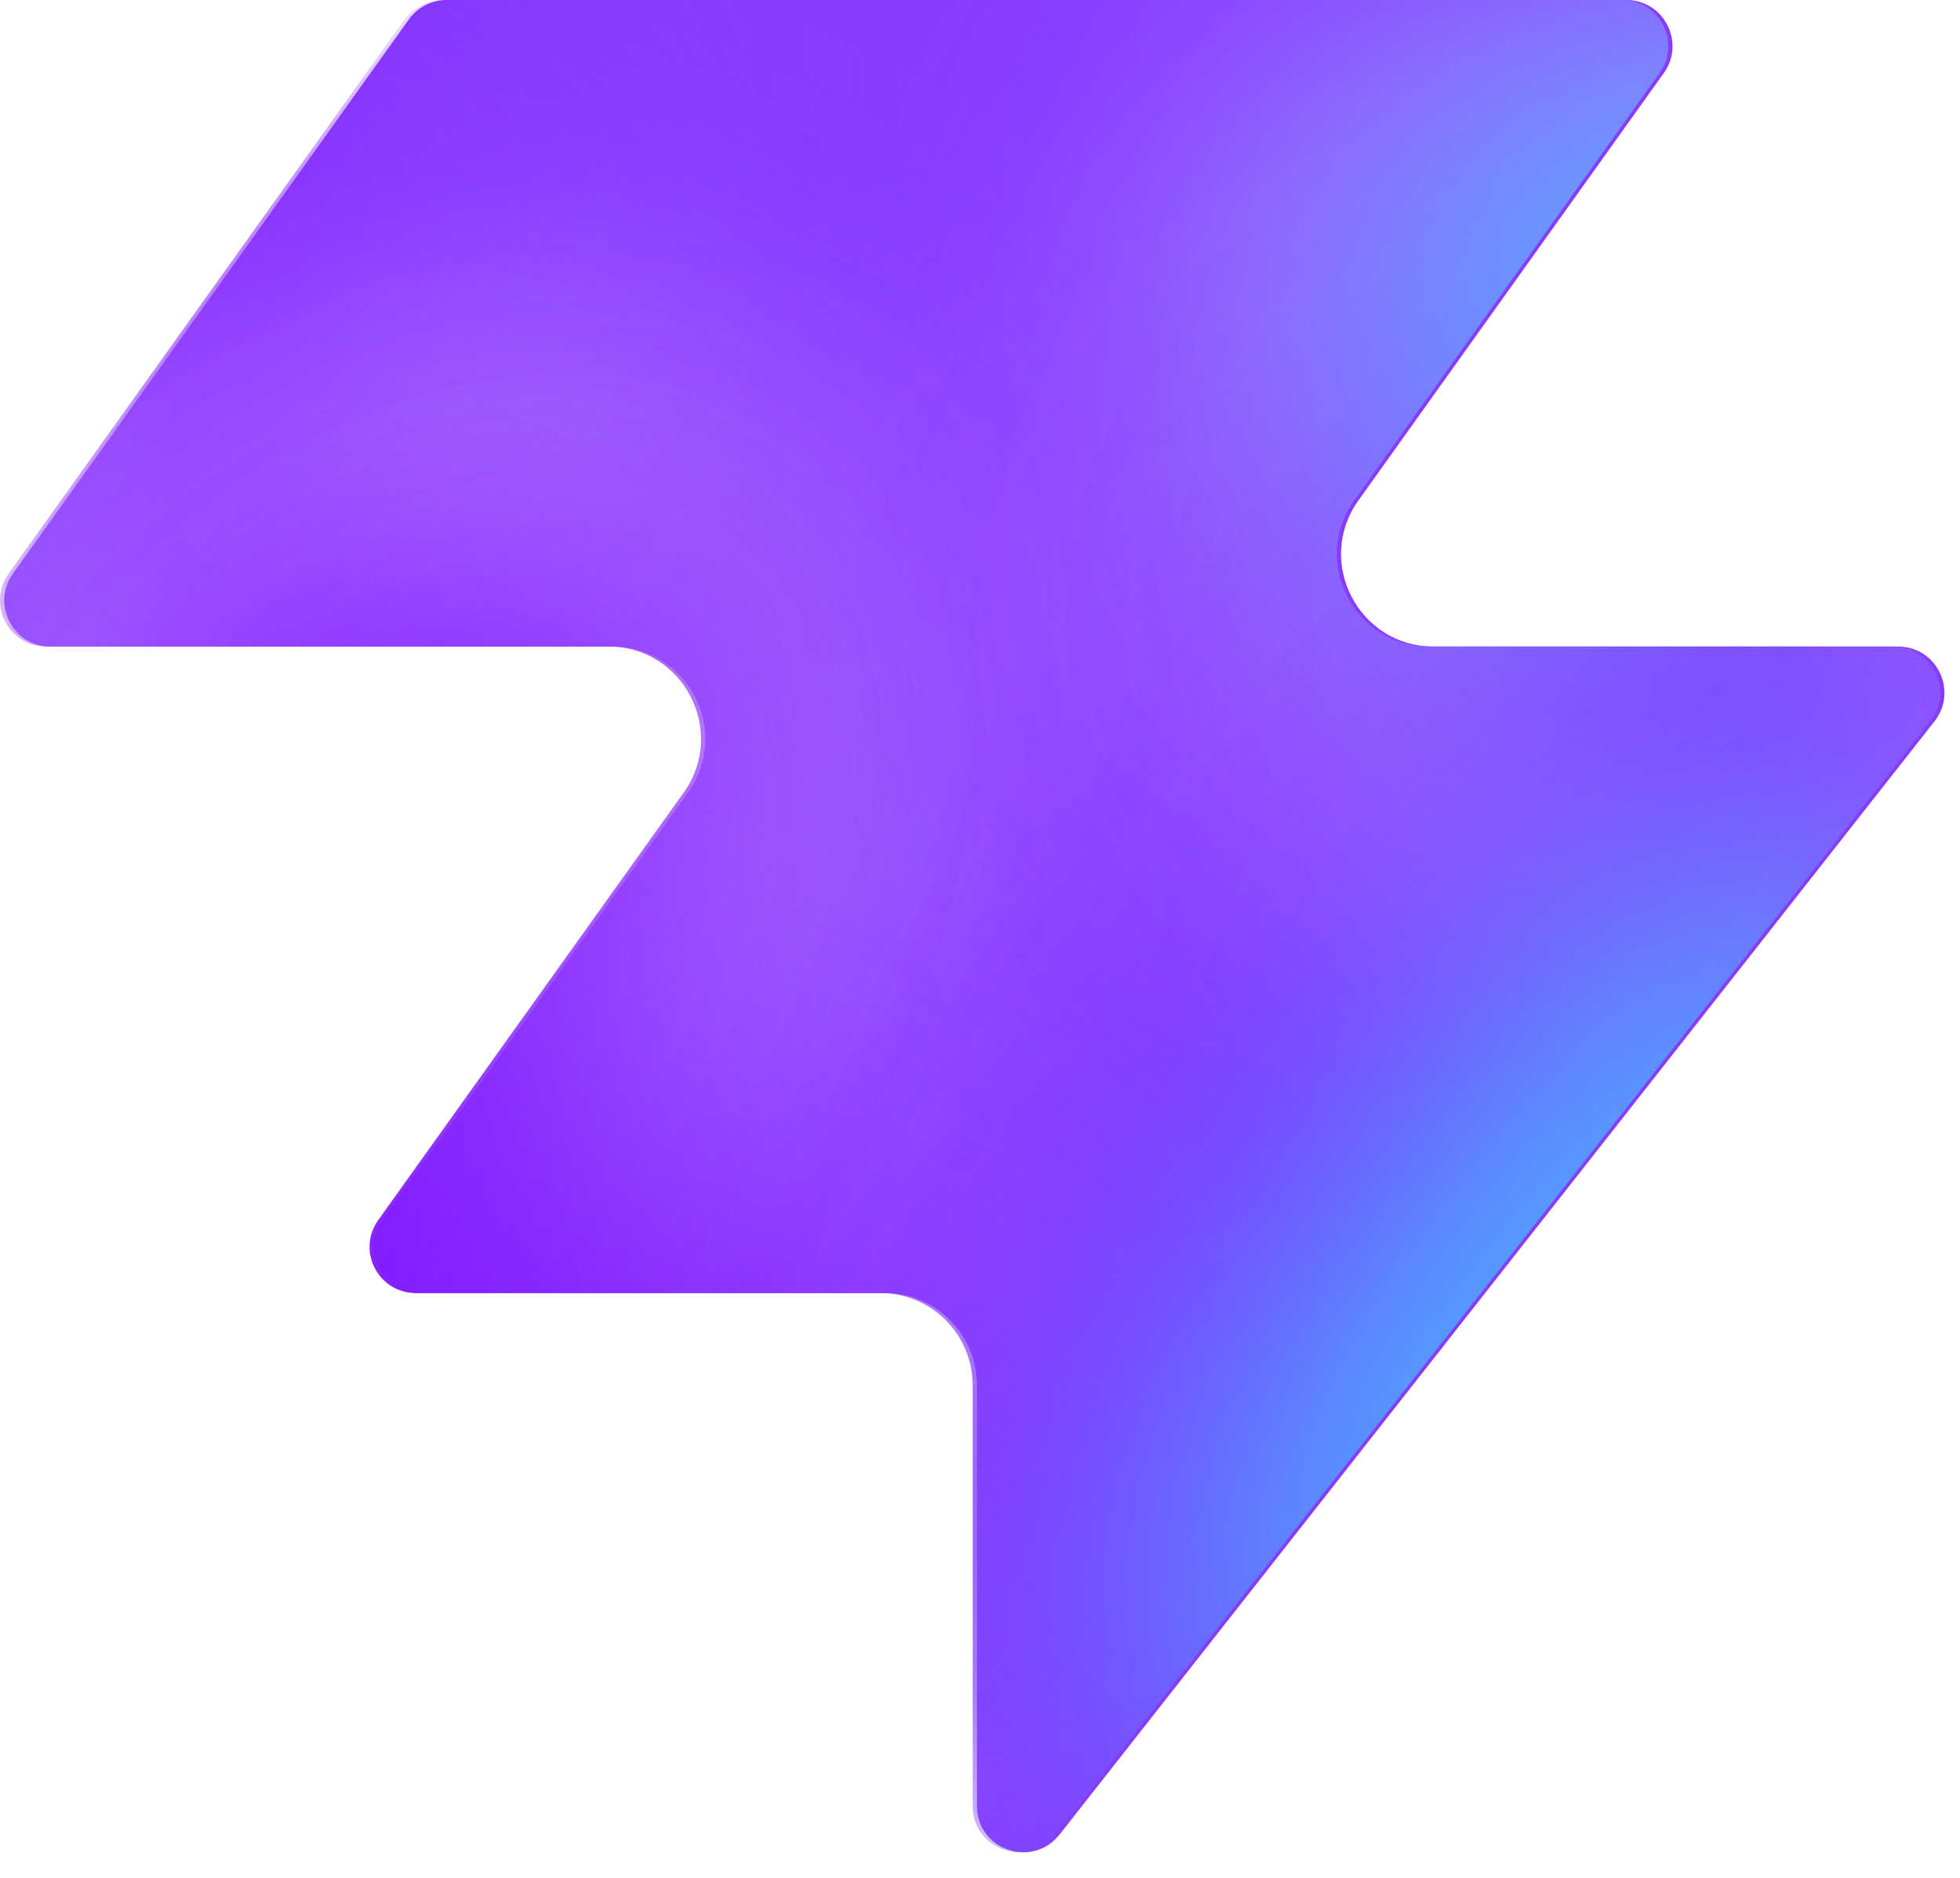
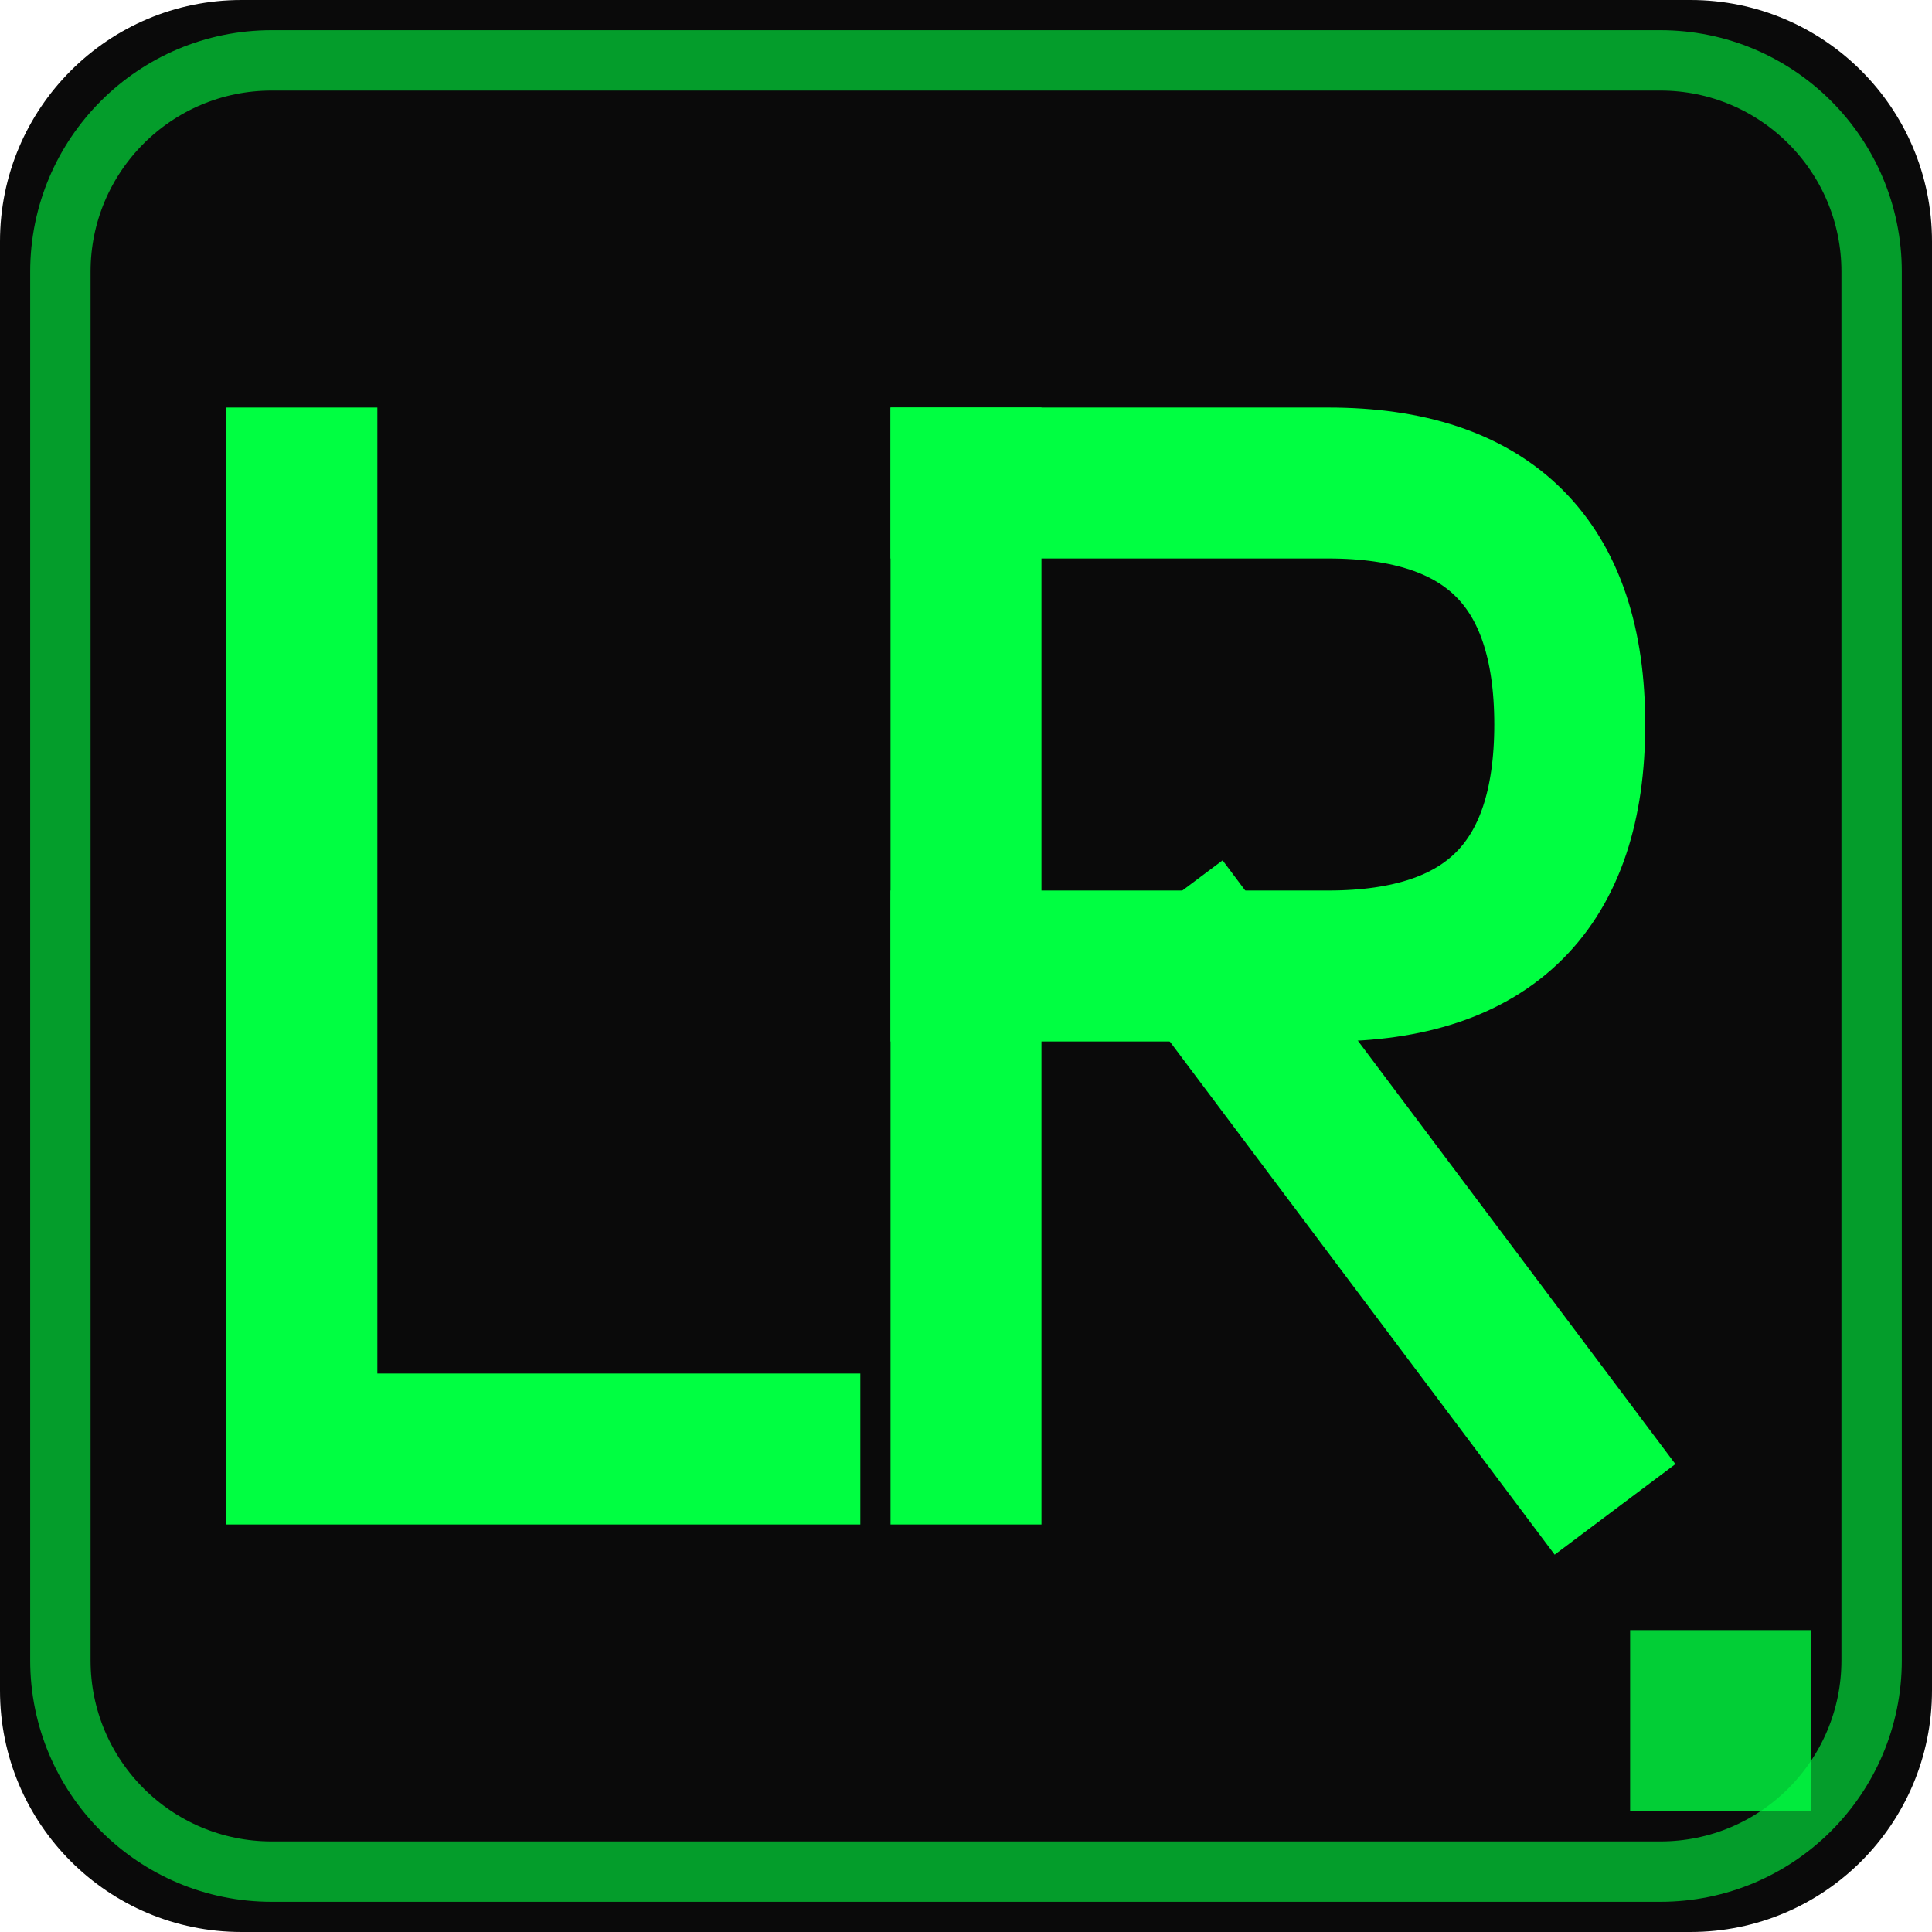
- <svg xmlns="http://www.w3.org/2000/svg" width="48" height="46" fill="none" viewBox="0 0 48 46">
-   <path fill="#863bff" d="M25.946 44.938c-.664.845-2.021.375-2.021-.698V33.937a2.26 2.26 0 0 0-2.262-2.262H10.287c-.92 0-1.456-1.04-.92-1.788l7.48-10.471c1.07-1.497 0-3.578-1.842-3.578H1.237c-.92 0-1.456-1.04-.92-1.788L10.013.474c.214-.297.556-.474.92-.474h28.894c.92 0 1.456 1.04.92 1.788l-7.48 10.471c-1.07 1.498 0 3.579 1.842 3.579h11.377c.943 0 1.473 1.088.89 1.83L25.947 44.94z" style="fill:#863bff;fill:color(display-p3 .525 .23 1);fill-opacity:1" />
-   <mask id="a" width="48" height="46" x="0" y="0" maskUnits="userSpaceOnUse" style="mask-type:alpha">
-     <path fill="#000" d="M25.842 44.938c-.664.844-2.021.375-2.021-.698V33.937a2.26 2.26 0 0 0-2.262-2.262H10.183c-.92 0-1.456-1.04-.92-1.788l7.48-10.471c1.07-1.498 0-3.579-1.842-3.579H1.133c-.92 0-1.456-1.04-.92-1.787L9.91.473c.214-.297.556-.474.92-.474h28.894c.92 0 1.456 1.04.92 1.788l-7.48 10.471c-1.07 1.498 0 3.578 1.842 3.578h11.377c.943 0 1.473 1.088.89 1.832L25.843 44.94z" style="fill:#000;fill-opacity:1" />
-   </mask>
-   <g mask="url(#a)">
-     <g filter="url(#b)">
-       <ellipse cx="5.508" cy="14.704" fill="#ede6ff" rx="5.508" ry="14.704" style="fill:#ede6ff;fill:color(display-p3 .927 .903 1);fill-opacity:1" transform="matrix(.00324 1 1 -.00324 -4.47 31.516)" />
-     </g>
-     <g filter="url(#c)">
-       <ellipse cx="10.399" cy="29.851" fill="#ede6ff" rx="10.399" ry="29.851" style="fill:#ede6ff;fill:color(display-p3 .927 .903 1);fill-opacity:1" transform="matrix(.00324 1 1 -.00324 -39.328 7.883)" />
-     </g>
-     <g filter="url(#d)">
-       <ellipse cx="5.508" cy="30.487" fill="#7e14ff" rx="5.508" ry="30.487" style="fill:#7e14ff;fill:color(display-p3 .492 .077 1);fill-opacity:1" transform="rotate(89.814 -25.913 -14.639)scale(1 -1)" />
-     </g>
-     <g filter="url(#e)">
-       <ellipse cx="5.508" cy="30.599" fill="#7e14ff" rx="5.508" ry="30.599" style="fill:#7e14ff;fill:color(display-p3 .492 .077 1);fill-opacity:1" transform="rotate(89.814 -32.644 -3.334)scale(1 -1)" />
-     </g>
-     <g filter="url(#f)">
-       <ellipse cx="5.508" cy="30.599" fill="#7e14ff" rx="5.508" ry="30.599" style="fill:#7e14ff;fill:color(display-p3 .492 .077 1);fill-opacity:1" transform="matrix(.00324 1 1 -.00324 -34.34 30.47)" />
-     </g>
-     <g filter="url(#g)">
-       <ellipse cx="14.072" cy="22.078" fill="#ede6ff" rx="14.072" ry="22.078" style="fill:#ede6ff;fill:color(display-p3 .927 .903 1);fill-opacity:1" transform="rotate(93.35 24.506 48.493)scale(-1 1)" />
-     </g>
-     <g filter="url(#h)">
-       <ellipse cx="3.47" cy="21.501" fill="#7e14ff" rx="3.47" ry="21.501" style="fill:#7e14ff;fill:color(display-p3 .492 .077 1);fill-opacity:1" transform="rotate(89.009 28.708 47.59)scale(-1 1)" />
-     </g>
-     <g filter="url(#i)">
-       <ellipse cx="3.47" cy="21.501" fill="#7e14ff" rx="3.47" ry="21.501" style="fill:#7e14ff;fill:color(display-p3 .492 .077 1);fill-opacity:1" transform="rotate(89.009 28.708 47.59)scale(-1 1)" />
-     </g>
-     <g filter="url(#j)">
-       <ellipse cx=".387" cy="8.972" fill="#7e14ff" rx="4.407" ry="29.108" style="fill:#7e14ff;fill:color(display-p3 .492 .077 1);fill-opacity:1" transform="rotate(39.51 .387 8.972)" />
-     </g>
-     <g filter="url(#k)">
-       <ellipse cx="47.523" cy="-6.092" fill="#7e14ff" rx="4.407" ry="29.108" style="fill:#7e14ff;fill:color(display-p3 .492 .077 1);fill-opacity:1" transform="rotate(37.892 47.523 -6.092)" />
-     </g>
-     <g filter="url(#l)">
-       <ellipse cx="41.412" cy="6.333" fill="#47bfff" rx="5.971" ry="9.665" style="fill:#47bfff;fill:color(display-p3 .28 .748 1);fill-opacity:1" transform="rotate(37.892 41.412 6.333)" />
-     </g>
-     <g filter="url(#m)">
-       <ellipse cx="-1.879" cy="38.332" fill="#7e14ff" rx="4.407" ry="29.108" style="fill:#7e14ff;fill:color(display-p3 .492 .077 1);fill-opacity:1" transform="rotate(37.892 -1.88 38.332)" />
-     </g>
-     <g filter="url(#n)">
-       <ellipse cx="-1.879" cy="38.332" fill="#7e14ff" rx="4.407" ry="29.108" style="fill:#7e14ff;fill:color(display-p3 .492 .077 1);fill-opacity:1" transform="rotate(37.892 -1.88 38.332)" />
-     </g>
-     <g filter="url(#o)">
-       <ellipse cx="35.651" cy="29.907" fill="#7e14ff" rx="4.407" ry="29.108" style="fill:#7e14ff;fill:color(display-p3 .492 .077 1);fill-opacity:1" transform="rotate(37.892 35.651 29.907)" />
-     </g>
-     <g filter="url(#p)">
-       <ellipse cx="38.418" cy="32.4" fill="#47bfff" rx="5.971" ry="15.297" style="fill:#47bfff;fill:color(display-p3 .28 .748 1);fill-opacity:1" transform="rotate(37.892 38.418 32.4)" />
-     </g>
-   </g>
-   <defs>
-     <filter id="b" width="60.045" height="41.654" x="-19.77" y="16.149" color-interpolation-filters="sRGB" filterUnits="userSpaceOnUse">
-       <feFlood flood-opacity="0" result="BackgroundImageFix" />
-       <feBlend in="SourceGraphic" in2="BackgroundImageFix" result="shape" />
-       <feGaussianBlur result="effect1_foregroundBlur_2002_17158" stdDeviation="7.659" />
-     </filter>
-     <filter id="c" width="90.34" height="51.437" x="-54.613" y="-7.533" color-interpolation-filters="sRGB" filterUnits="userSpaceOnUse">
-       <feFlood flood-opacity="0" result="BackgroundImageFix" />
-       <feBlend in="SourceGraphic" in2="BackgroundImageFix" result="shape" />
-       <feGaussianBlur result="effect1_foregroundBlur_2002_17158" stdDeviation="7.659" />
-     </filter>
-     <filter id="d" width="79.355" height="29.4" x="-49.64" y="2.03" color-interpolation-filters="sRGB" filterUnits="userSpaceOnUse">
-       <feFlood flood-opacity="0" result="BackgroundImageFix" />
-       <feBlend in="SourceGraphic" in2="BackgroundImageFix" result="shape" />
-       <feGaussianBlur result="effect1_foregroundBlur_2002_17158" stdDeviation="4.596" />
-     </filter>
-     <filter id="e" width="79.579" height="29.4" x="-45.045" y="20.029" color-interpolation-filters="sRGB" filterUnits="userSpaceOnUse">
-       <feFlood flood-opacity="0" result="BackgroundImageFix" />
-       <feBlend in="SourceGraphic" in2="BackgroundImageFix" result="shape" />
-       <feGaussianBlur result="effect1_foregroundBlur_2002_17158" stdDeviation="4.596" />
-     </filter>
-     <filter id="f" width="79.579" height="29.4" x="-43.513" y="21.178" color-interpolation-filters="sRGB" filterUnits="userSpaceOnUse">
-       <feFlood flood-opacity="0" result="BackgroundImageFix" />
-       <feBlend in="SourceGraphic" in2="BackgroundImageFix" result="shape" />
-       <feGaussianBlur result="effect1_foregroundBlur_2002_17158" stdDeviation="4.596" />
-     </filter>
-     <filter id="g" width="74.749" height="58.852" x="15.756" y="-17.901" color-interpolation-filters="sRGB" filterUnits="userSpaceOnUse">
-       <feFlood flood-opacity="0" result="BackgroundImageFix" />
-       <feBlend in="SourceGraphic" in2="BackgroundImageFix" result="shape" />
-       <feGaussianBlur result="effect1_foregroundBlur_2002_17158" stdDeviation="7.659" />
-     </filter>
-     <filter id="h" width="61.377" height="25.362" x="23.548" y="2.284" color-interpolation-filters="sRGB" filterUnits="userSpaceOnUse">
-       <feFlood flood-opacity="0" result="BackgroundImageFix" />
-       <feBlend in="SourceGraphic" in2="BackgroundImageFix" result="shape" />
-       <feGaussianBlur result="effect1_foregroundBlur_2002_17158" stdDeviation="4.596" />
-     </filter>
-     <filter id="i" width="61.377" height="25.362" x="23.548" y="2.284" color-interpolation-filters="sRGB" filterUnits="userSpaceOnUse">
-       <feFlood flood-opacity="0" result="BackgroundImageFix" />
-       <feBlend in="SourceGraphic" in2="BackgroundImageFix" result="shape" />
-       <feGaussianBlur result="effect1_foregroundBlur_2002_17158" stdDeviation="4.596" />
-     </filter>
-     <filter id="j" width="56.045" height="63.649" x="-27.636" y="-22.853" color-interpolation-filters="sRGB" filterUnits="userSpaceOnUse">
-       <feFlood flood-opacity="0" result="BackgroundImageFix" />
-       <feBlend in="SourceGraphic" in2="BackgroundImageFix" result="shape" />
-       <feGaussianBlur result="effect1_foregroundBlur_2002_17158" stdDeviation="4.596" />
-     </filter>
-     <filter id="k" width="54.814" height="64.646" x="20.116" y="-38.415" color-interpolation-filters="sRGB" filterUnits="userSpaceOnUse">
-       <feFlood flood-opacity="0" result="BackgroundImageFix" />
-       <feBlend in="SourceGraphic" in2="BackgroundImageFix" result="shape" />
-       <feGaussianBlur result="effect1_foregroundBlur_2002_17158" stdDeviation="4.596" />
-     </filter>
-     <filter id="l" width="33.541" height="35.313" x="24.641" y="-11.323" color-interpolation-filters="sRGB" filterUnits="userSpaceOnUse">
-       <feFlood flood-opacity="0" result="BackgroundImageFix" />
-       <feBlend in="SourceGraphic" in2="BackgroundImageFix" result="shape" />
-       <feGaussianBlur result="effect1_foregroundBlur_2002_17158" stdDeviation="4.596" />
-     </filter>
-     <filter id="m" width="54.814" height="64.646" x="-29.286" y="6.009" color-interpolation-filters="sRGB" filterUnits="userSpaceOnUse">
-       <feFlood flood-opacity="0" result="BackgroundImageFix" />
-       <feBlend in="SourceGraphic" in2="BackgroundImageFix" result="shape" />
-       <feGaussianBlur result="effect1_foregroundBlur_2002_17158" stdDeviation="4.596" />
-     </filter>
-     <filter id="n" width="54.814" height="64.646" x="-29.286" y="6.009" color-interpolation-filters="sRGB" filterUnits="userSpaceOnUse">
-       <feFlood flood-opacity="0" result="BackgroundImageFix" />
-       <feBlend in="SourceGraphic" in2="BackgroundImageFix" result="shape" />
-       <feGaussianBlur result="effect1_foregroundBlur_2002_17158" stdDeviation="4.596" />
-     </filter>
-     <filter id="o" width="54.814" height="64.646" x="8.244" y="-2.416" color-interpolation-filters="sRGB" filterUnits="userSpaceOnUse">
-       <feFlood flood-opacity="0" result="BackgroundImageFix" />
-       <feBlend in="SourceGraphic" in2="BackgroundImageFix" result="shape" />
-       <feGaussianBlur result="effect1_foregroundBlur_2002_17158" stdDeviation="4.596" />
-     </filter>
-     <filter id="p" width="39.409" height="43.623" x="18.713" y="10.588" color-interpolation-filters="sRGB" filterUnits="userSpaceOnUse">
-       <feFlood flood-opacity="0" result="BackgroundImageFix" />
-       <feBlend in="SourceGraphic" in2="BackgroundImageFix" result="shape" />
-       <feGaussianBlur result="effect1_foregroundBlur_2002_17158" stdDeviation="4.596" />
-     </filter>
-   </defs>
+ <svg xmlns="http://www.w3.org/2000/svg" viewBox="0 0 32 32" fill="none">
+   <rect width="32" height="32" rx="4" fill="#0a0a0a" />
+   <rect x="1" y="1" width="30" height="30" rx="3.5" stroke="#00FF41" stroke-width="1" stroke-opacity="0.6" />
+   <path d="M5 8 L5 24 L13 24" stroke="#00FF41" stroke-width="2.5" stroke-linecap="square" stroke-linejoin="miter" fill="none" />
+   <path d="M16 8 L16 24" stroke="#00FF41" stroke-width="2.5" stroke-linecap="square" fill="none" />
+   <path d="M16 8 L22 8 Q26 8 26 12 Q26 16 22 16 L16 16" stroke="#00FF41" stroke-width="2.5" stroke-linecap="square" stroke-linejoin="miter" fill="none" />
+   <path d="M20 16 L26 24" stroke="#00FF41" stroke-width="2.5" stroke-linecap="square" fill="none" />
+   <rect x="27" y="27" width="3" height="3" fill="#00FF41" opacity="0.8" />
</svg>
